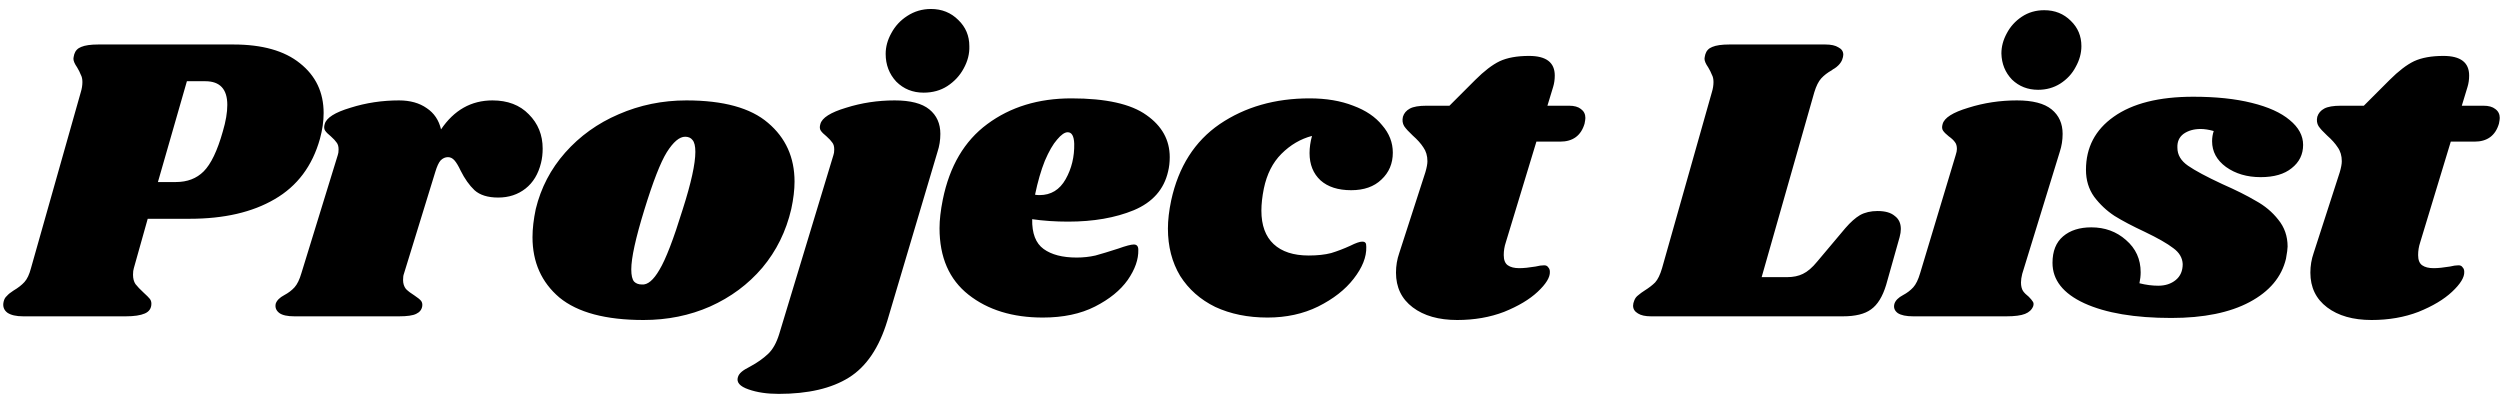
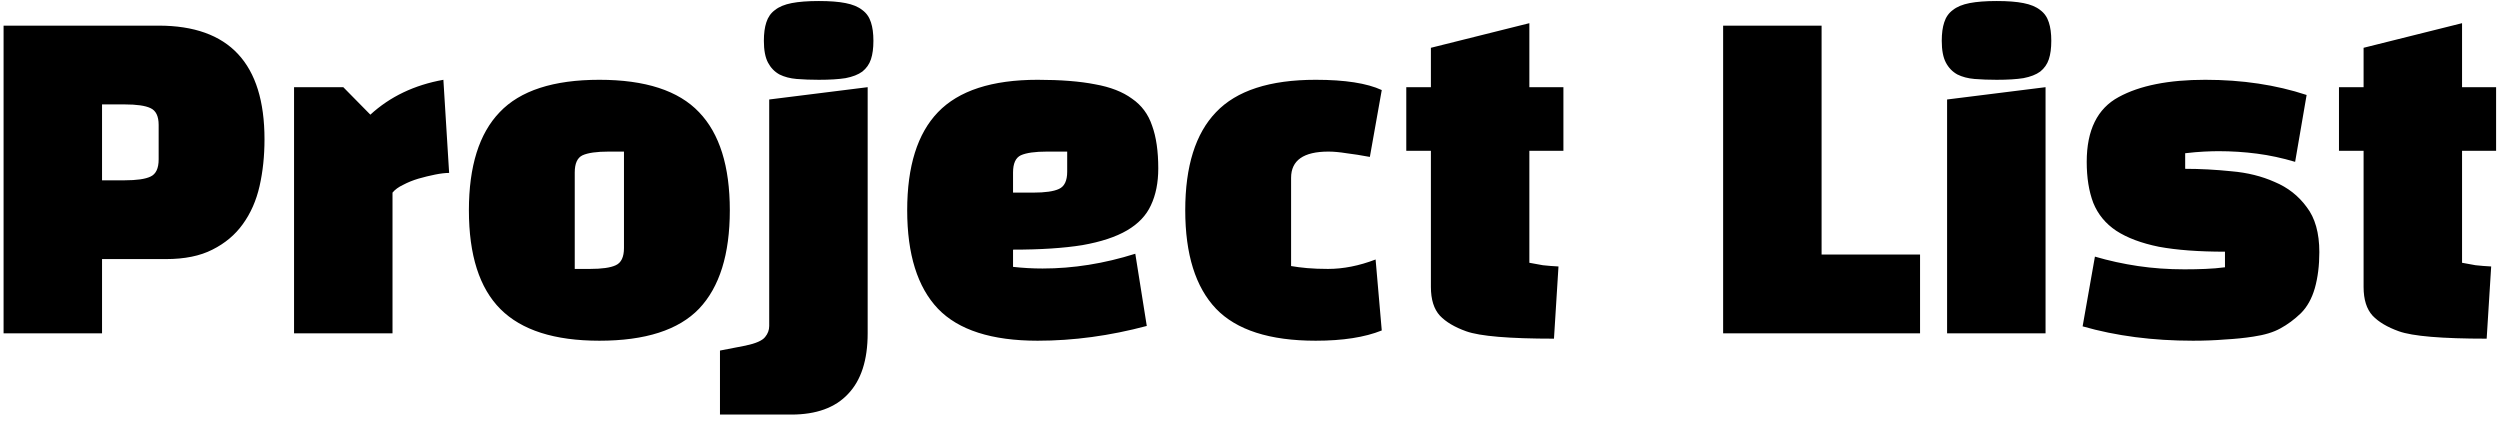
- <svg xmlns="http://www.w3.org/2000/svg" width="245" height="39" viewBox="0 0 245 39" fill="none">
-   <path d="M22.876 4.36C25.703 4.36 27.876 4.973 29.396 6.2C30.943 7.427 31.716 9.053 31.716 11.08C31.716 11.88 31.596 12.72 31.356 13.6C30.61 16.267 29.13 18.24 26.916 19.52C24.73 20.8 21.956 21.44 18.596 21.44H14.476L13.116 26.28C13.063 26.44 13.036 26.653 13.036 26.92C13.036 27.293 13.116 27.6 13.276 27.84C13.463 28.08 13.73 28.36 14.076 28.68C14.37 28.947 14.57 29.147 14.676 29.28C14.783 29.413 14.836 29.573 14.836 29.76C14.836 30.213 14.623 30.533 14.196 30.72C13.77 30.907 13.143 31 12.316 31H2.276C1.583 31 1.063 30.88 0.716 30.64C0.37 30.373 0.25 30.013 0.356 29.56C0.41 29.32 0.516 29.133 0.676 29C0.81 28.84 1.023 28.667 1.316 28.48C1.77 28.213 2.13 27.933 2.396 27.64C2.663 27.347 2.876 26.893 3.036 26.28L7.916 9.04C8.023 8.693 8.076 8.36 8.076 8.04C8.076 7.747 8.023 7.507 7.916 7.32C7.836 7.107 7.716 6.867 7.556 6.6C7.316 6.253 7.196 5.973 7.196 5.76C7.196 5.68 7.223 5.533 7.276 5.32C7.383 4.973 7.61 4.733 7.956 4.6C8.33 4.44 8.89 4.36 9.636 4.36H22.876ZM21.836 12.88C22.13 11.893 22.276 11.027 22.276 10.28C22.276 8.733 21.556 7.96 20.116 7.96H18.316L15.476 17.84H17.236C18.356 17.84 19.263 17.493 19.956 16.8C20.676 16.08 21.303 14.773 21.836 12.88ZM48.261 9.84C49.754 9.84 50.941 10.293 51.821 11.2C52.728 12.107 53.181 13.227 53.181 14.56C53.181 15.067 53.128 15.533 53.021 15.96C52.754 17.053 52.248 17.893 51.501 18.48C50.754 19.067 49.861 19.36 48.821 19.36C47.808 19.36 47.034 19.12 46.501 18.64C45.994 18.16 45.541 17.52 45.141 16.72C44.928 16.267 44.728 15.933 44.541 15.72C44.354 15.507 44.141 15.4 43.901 15.4C43.634 15.4 43.394 15.507 43.181 15.72C42.994 15.933 42.821 16.307 42.661 16.84L39.581 26.84C39.528 26.973 39.501 27.173 39.501 27.44C39.501 27.787 39.594 28.08 39.781 28.32C39.994 28.533 40.274 28.747 40.621 28.96C40.941 29.173 41.154 29.347 41.261 29.48C41.368 29.613 41.408 29.787 41.381 30C41.328 30.347 41.128 30.6 40.781 30.76C40.461 30.92 39.901 31 39.101 31H28.861C28.168 31 27.674 30.893 27.381 30.68C27.061 30.44 26.941 30.133 27.021 29.76C27.128 29.44 27.408 29.16 27.861 28.92C28.261 28.707 28.594 28.453 28.861 28.16C29.128 27.867 29.354 27.4 29.541 26.76L33.101 15.2C33.154 15.067 33.181 14.88 33.181 14.64C33.181 14.347 33.114 14.12 32.981 13.96C32.874 13.8 32.688 13.6 32.421 13.36C32.154 13.147 31.968 12.96 31.861 12.8C31.754 12.64 31.741 12.427 31.821 12.16C31.981 11.547 32.821 11.013 34.341 10.56C35.861 10.08 37.448 9.84 39.101 9.84C40.194 9.84 41.101 10.093 41.821 10.6C42.541 11.08 43.008 11.773 43.221 12.68C44.501 10.787 46.181 9.84 48.261 9.84ZM67.265 9.84C70.892 9.84 73.558 10.573 75.265 12.04C76.999 13.507 77.865 15.427 77.865 17.8C77.865 18.6 77.758 19.493 77.545 20.48C77.038 22.667 76.092 24.587 74.705 26.24C73.319 27.867 71.612 29.133 69.585 30.04C67.585 30.92 65.412 31.36 63.065 31.36C59.358 31.36 56.612 30.627 54.825 29.16C53.065 27.667 52.185 25.693 52.185 23.24C52.185 22.413 52.292 21.493 52.505 20.48C53.012 18.4 53.972 16.56 55.385 14.96C56.825 13.333 58.572 12.08 60.625 11.2C62.705 10.293 64.918 9.84 67.265 9.84ZM67.145 13.4C66.585 13.4 65.985 13.907 65.345 14.92C64.732 15.907 63.998 17.787 63.145 20.56C62.292 23.333 61.865 25.28 61.865 26.4C61.865 26.987 61.959 27.387 62.145 27.6C62.332 27.787 62.585 27.88 62.905 27.88C63.465 27.933 64.038 27.453 64.625 26.44C65.239 25.427 65.999 23.453 66.905 20.52C67.732 17.933 68.145 16.053 68.145 14.88C68.145 14.32 68.052 13.933 67.865 13.72C67.705 13.507 67.465 13.4 67.145 13.4ZM91.235 0.88C92.302 0.88 93.195 1.24 93.915 1.96C94.635 2.653 94.995 3.507 94.995 4.52C95.022 5.267 94.835 6 94.435 6.72C94.062 7.413 93.528 7.987 92.835 8.44C92.168 8.867 91.395 9.08 90.515 9.08C89.448 9.08 88.555 8.72 87.835 8C87.142 7.253 86.795 6.347 86.795 5.28C86.795 4.587 86.982 3.907 87.355 3.24C87.728 2.547 88.249 1.987 88.915 1.56C89.609 1.107 90.382 0.88 91.235 0.88ZM81.675 15.2C81.728 15.067 81.755 14.88 81.755 14.64C81.755 14.347 81.689 14.12 81.555 13.96C81.448 13.8 81.262 13.6 80.995 13.36C80.728 13.147 80.542 12.96 80.435 12.8C80.329 12.64 80.315 12.427 80.395 12.16C80.555 11.547 81.395 11.013 82.915 10.56C84.435 10.08 86.022 9.84 87.675 9.84C89.222 9.84 90.355 10.133 91.075 10.72C91.795 11.307 92.155 12.107 92.155 13.12C92.155 13.733 92.062 14.32 91.875 14.88L86.955 31.44C86.155 34.08 84.902 35.933 83.195 37C81.489 38.067 79.195 38.6 76.315 38.6C75.168 38.6 74.182 38.453 73.355 38.16C72.502 37.867 72.155 37.467 72.315 36.96C72.368 36.773 72.489 36.6 72.675 36.44C72.862 36.28 73.142 36.107 73.515 35.92C74.209 35.547 74.795 35.133 75.275 34.68C75.728 34.253 76.088 33.613 76.355 32.76L81.675 15.2ZM104.994 9.64C108.38 9.64 110.834 10.187 112.354 11.28C113.874 12.347 114.634 13.72 114.634 15.4C114.634 15.907 114.58 16.373 114.474 16.8C114.074 18.56 112.954 19.827 111.114 20.6C109.3 21.347 107.154 21.72 104.674 21.72C103.42 21.72 102.247 21.64 101.154 21.48C101.127 22.867 101.5 23.84 102.274 24.4C103.047 24.96 104.127 25.24 105.514 25.24C106.154 25.24 106.767 25.173 107.354 25.04C107.94 24.88 108.687 24.653 109.594 24.36C110.34 24.093 110.847 23.96 111.114 23.96C111.407 23.96 111.554 24.133 111.554 24.48C111.58 25.413 111.234 26.4 110.514 27.44C109.794 28.453 108.727 29.32 107.314 30.04C105.9 30.76 104.194 31.12 102.194 31.12C99.234 31.12 96.807 30.373 94.914 28.88C93.02 27.387 92.074 25.213 92.074 22.36C92.074 21.56 92.18 20.627 92.394 19.56C93.06 16.28 94.514 13.813 96.754 12.16C99.02 10.48 101.767 9.64 104.994 9.64ZM101.434 19.08C101.54 19.107 101.687 19.12 101.874 19.12C102.994 19.12 103.847 18.6 104.434 17.56C105.02 16.52 105.3 15.36 105.274 14.08C105.247 13.333 105.034 12.96 104.634 12.96C104.34 12.96 103.994 13.2 103.594 13.68C103.194 14.133 102.794 14.827 102.394 15.76C102.02 16.693 101.7 17.8 101.434 19.08ZM128.336 9.64C129.963 9.64 131.39 9.88 132.616 10.36C133.843 10.813 134.79 11.453 135.456 12.28C136.15 13.08 136.496 13.973 136.496 14.96C136.496 16.027 136.123 16.907 135.376 17.6C134.656 18.293 133.67 18.64 132.416 18.64C131.136 18.64 130.136 18.32 129.416 17.68C128.696 17.013 128.336 16.12 128.336 15C128.336 14.467 128.416 13.907 128.576 13.32C127.456 13.613 126.456 14.2 125.576 15.08C124.723 15.933 124.15 17.067 123.856 18.48C123.696 19.28 123.616 20 123.616 20.64C123.616 22.08 124.016 23.173 124.816 23.92C125.616 24.667 126.763 25.04 128.256 25.04C129.11 25.04 129.843 24.96 130.456 24.8C131.07 24.613 131.696 24.373 132.336 24.08C132.87 23.813 133.256 23.68 133.496 23.68C133.656 23.68 133.763 23.72 133.816 23.8C133.87 23.853 133.896 23.987 133.896 24.2C133.923 25.187 133.51 26.227 132.656 27.32C131.83 28.387 130.67 29.293 129.176 30.04C127.71 30.76 126.056 31.12 124.216 31.12C122.296 31.12 120.59 30.773 119.096 30.08C117.63 29.36 116.483 28.347 115.656 27.04C114.856 25.707 114.456 24.16 114.456 22.4C114.456 21.573 114.563 20.653 114.776 19.64C115.496 16.333 117.083 13.84 119.536 12.16C122.016 10.48 124.95 9.64 128.336 9.64ZM153.767 10.36C154.273 10.36 154.66 10.467 154.927 10.68C155.22 10.893 155.367 11.187 155.367 11.56C155.367 11.667 155.34 11.853 155.287 12.12C154.94 13.293 154.14 13.88 152.887 13.88H150.567L147.567 23.76C147.433 24.16 147.367 24.573 147.367 25C147.367 25.48 147.5 25.813 147.767 26C148.033 26.187 148.407 26.28 148.887 26.28C149.313 26.28 149.847 26.227 150.487 26.12C150.807 26.04 151.087 26 151.327 26C151.513 26 151.647 26.067 151.727 26.2C151.833 26.307 151.887 26.453 151.887 26.64C151.913 27.173 151.513 27.827 150.687 28.6C149.887 29.347 148.793 30 147.407 30.56C146.02 31.093 144.487 31.36 142.807 31.36C140.993 31.36 139.54 30.947 138.447 30.12C137.353 29.293 136.807 28.16 136.807 26.72C136.807 26.053 136.913 25.413 137.127 24.8L139.687 16.88C139.82 16.427 139.887 16.067 139.887 15.8C139.887 15.267 139.753 14.813 139.487 14.44C139.247 14.067 138.9 13.68 138.447 13.28C138.047 12.907 137.767 12.6 137.607 12.36C137.447 12.093 137.407 11.787 137.487 11.44C137.593 11.093 137.82 10.827 138.167 10.64C138.513 10.453 139.06 10.36 139.807 10.36H142.047L144.567 7.84C145.447 6.96 146.247 6.347 146.967 6C147.713 5.653 148.673 5.48 149.847 5.48C151.527 5.48 152.367 6.12 152.367 7.4C152.367 7.8 152.313 8.173 152.207 8.52L151.647 10.36H153.767ZM184.002 20.68C184.749 20.68 185.309 20.84 185.682 21.16C186.082 21.453 186.282 21.88 186.282 22.44C186.282 22.68 186.242 22.947 186.162 23.24L184.842 27.92C184.495 29.067 184.002 29.867 183.362 30.32C182.749 30.773 181.829 31 180.602 31H161.802C161.242 31 160.815 30.907 160.522 30.72C160.202 30.533 160.042 30.28 160.042 29.96C160.042 29.8 160.082 29.627 160.162 29.44C160.242 29.227 160.375 29.053 160.562 28.92C160.749 28.76 160.949 28.613 161.162 28.48C161.589 28.213 161.935 27.947 162.202 27.68C162.469 27.387 162.695 26.92 162.882 26.28L167.762 9.04C167.869 8.693 167.922 8.36 167.922 8.04C167.922 7.747 167.869 7.507 167.762 7.32C167.682 7.107 167.562 6.867 167.402 6.6C167.162 6.253 167.042 5.973 167.042 5.76C167.042 5.68 167.069 5.533 167.122 5.32C167.229 4.973 167.455 4.733 167.802 4.6C168.175 4.44 168.735 4.36 169.482 4.36H178.882C179.442 4.36 179.869 4.453 180.162 4.64C180.482 4.8 180.642 5.04 180.642 5.36C180.642 5.493 180.602 5.667 180.522 5.88C180.442 6.067 180.322 6.24 180.162 6.4C180.029 6.533 179.895 6.64 179.762 6.72C179.655 6.773 179.575 6.827 179.522 6.88C179.095 7.12 178.749 7.387 178.482 7.68C178.215 7.973 177.989 8.427 177.802 9.04L172.642 27.16H175.122C175.735 27.16 176.255 27.053 176.682 26.84C177.135 26.627 177.602 26.227 178.082 25.64L180.842 22.36C181.349 21.773 181.829 21.347 182.282 21.08C182.762 20.813 183.335 20.68 184.002 20.68ZM197.657 9.84C199.203 9.84 200.337 10.133 201.057 10.72C201.777 11.307 202.137 12.107 202.137 13.12C202.137 13.733 202.043 14.32 201.857 14.88L198.177 26.84C198.097 27.16 198.057 27.44 198.057 27.68C198.057 28.027 198.123 28.307 198.257 28.52C198.39 28.707 198.577 28.893 198.817 29.08C199.003 29.267 199.137 29.427 199.217 29.56C199.297 29.667 199.31 29.813 199.257 30C199.123 30.347 198.857 30.6 198.457 30.76C198.057 30.92 197.443 31 196.617 31H187.497C186.803 31 186.297 30.893 185.977 30.68C185.657 30.44 185.55 30.133 185.657 29.76C185.763 29.44 186.043 29.16 186.497 28.92C186.897 28.707 187.23 28.453 187.497 28.16C187.763 27.867 187.99 27.4 188.177 26.76L191.657 15.2C191.737 14.96 191.777 14.76 191.777 14.6C191.777 14.307 191.71 14.08 191.577 13.92C191.443 13.733 191.243 13.547 190.977 13.36C190.71 13.147 190.523 12.96 190.417 12.8C190.31 12.64 190.297 12.427 190.377 12.16C190.537 11.547 191.377 11.013 192.897 10.56C194.417 10.08 196.003 9.84 197.657 9.84ZM200.337 1C201.377 1 202.243 1.347 202.937 2.04C203.63 2.707 203.977 3.533 203.977 4.52C203.977 5.213 203.79 5.893 203.417 6.56C203.07 7.227 202.563 7.773 201.897 8.2C201.257 8.6 200.537 8.8 199.737 8.8C198.723 8.8 197.87 8.467 197.177 7.8C196.51 7.107 196.163 6.253 196.137 5.24C196.137 4.573 196.31 3.92 196.657 3.28C197.003 2.613 197.497 2.067 198.137 1.64C198.777 1.213 199.51 1 200.337 1ZM214.945 9.48C217.158 9.48 219.065 9.68 220.665 10.08C222.292 10.48 223.532 11.04 224.385 11.76C225.265 12.48 225.705 13.293 225.705 14.2C225.705 15.133 225.332 15.893 224.585 16.48C223.865 17.067 222.852 17.36 221.545 17.36C220.212 17.36 219.078 17.027 218.145 16.36C217.238 15.693 216.785 14.853 216.785 13.84C216.785 13.493 216.838 13.16 216.945 12.84C216.465 12.707 216.038 12.64 215.665 12.64C214.998 12.64 214.438 12.8 213.985 13.12C213.558 13.44 213.358 13.893 213.385 14.48C213.385 15.173 213.732 15.76 214.425 16.24C215.118 16.72 216.238 17.32 217.785 18.04C219.118 18.627 220.212 19.173 221.065 19.68C221.945 20.16 222.678 20.773 223.265 21.52C223.878 22.267 224.185 23.147 224.185 24.16C224.185 24.373 224.132 24.773 224.025 25.36C223.598 27.147 222.412 28.56 220.465 29.6C218.518 30.64 215.958 31.16 212.785 31.16C209.212 31.16 206.372 30.68 204.265 29.72C202.185 28.76 201.145 27.44 201.145 25.76C201.145 24.613 201.492 23.747 202.185 23.16C202.878 22.573 203.798 22.28 204.945 22.28C206.278 22.28 207.412 22.693 208.345 23.52C209.305 24.347 209.785 25.4 209.785 26.68C209.785 27.027 209.745 27.387 209.665 27.76C210.305 27.92 210.918 28 211.505 28C212.198 28 212.772 27.813 213.225 27.44C213.678 27.067 213.905 26.547 213.905 25.88C213.878 25.267 213.572 24.747 212.985 24.32C212.398 23.867 211.465 23.333 210.185 22.72C208.985 22.16 207.998 21.64 207.225 21.16C206.452 20.653 205.785 20.027 205.225 19.28C204.692 18.533 204.425 17.653 204.425 16.64C204.425 14.453 205.332 12.72 207.145 11.44C208.985 10.133 211.585 9.48 214.945 9.48ZM243.376 10.36C243.883 10.36 244.269 10.467 244.536 10.68C244.829 10.893 244.976 11.187 244.976 11.56C244.976 11.667 244.949 11.853 244.896 12.12C244.549 13.293 243.749 13.88 242.496 13.88H240.176L237.176 23.76C237.043 24.16 236.976 24.573 236.976 25C236.976 25.48 237.109 25.813 237.376 26C237.643 26.187 238.016 26.28 238.496 26.28C238.923 26.28 239.456 26.227 240.096 26.12C240.416 26.04 240.696 26 240.936 26C241.123 26 241.256 26.067 241.336 26.2C241.443 26.307 241.496 26.453 241.496 26.64C241.523 27.173 241.123 27.827 240.296 28.6C239.496 29.347 238.403 30 237.016 30.56C235.629 31.093 234.096 31.36 232.416 31.36C230.603 31.36 229.149 30.947 228.056 30.12C226.963 29.293 226.416 28.16 226.416 26.72C226.416 26.053 226.523 25.413 226.736 24.8L229.296 16.88C229.429 16.427 229.496 16.067 229.496 15.8C229.496 15.267 229.363 14.813 229.096 14.44C228.856 14.067 228.509 13.68 228.056 13.28C227.656 12.907 227.376 12.6 227.216 12.36C227.056 12.093 227.016 11.787 227.096 11.44C227.203 11.093 227.429 10.827 227.776 10.64C228.123 10.453 228.669 10.36 229.416 10.36H231.656L234.176 7.84C235.056 6.96 235.856 6.347 236.576 6C237.323 5.653 238.283 5.48 239.456 5.48C241.136 5.48 241.976 6.12 241.976 7.4C241.976 7.8 241.923 8.173 241.816 8.52L241.256 10.36H243.376Z" fill="black" />
+ <svg xmlns="http://www.w3.org/2000/svg" width="195" height="33" viewBox="0 0 195 33" fill="none">
+   <path d="M12.951 20.208H7.959V26H0.279V2H12.375C17.879 2 20.631 4.955 20.631 10.864C20.631 12.165 20.503 13.381 20.247 14.512C19.991 15.643 19.554 16.635 18.935 17.488C18.338 18.32 17.549 18.981 16.567 19.472C15.607 19.963 14.402 20.208 12.951 20.208ZM9.719 8.144H7.959V14.064H9.719C10.658 14.064 11.33 13.968 11.735 13.776C12.162 13.584 12.375 13.136 12.375 12.432V9.744C12.375 9.061 12.162 8.624 11.735 8.432C11.33 8.24 10.658 8.144 9.719 8.144ZM22.936 26V6.8H26.776L28.888 8.944C30.424 7.536 32.322 6.629 34.584 6.224L35.032 13.488C34.733 13.488 34.37 13.531 33.944 13.616C33.517 13.701 33.08 13.808 32.632 13.936C32.205 14.064 31.81 14.224 31.448 14.416C31.085 14.587 30.808 14.789 30.616 15.024V26H22.936ZM36.574 16.4C36.574 12.965 37.374 10.416 38.974 8.752C40.574 7.067 43.166 6.224 46.75 6.224C50.334 6.224 52.926 7.067 54.526 8.752C56.126 10.416 56.926 12.965 56.926 16.4C56.926 19.835 56.126 22.395 54.526 24.08C52.926 25.744 50.334 26.576 46.75 26.576C43.251 26.576 40.681 25.755 39.038 24.112C37.395 22.469 36.574 19.899 36.574 16.4ZM44.83 13.456V20.976H46.014C46.953 20.976 47.624 20.88 48.03 20.688C48.456 20.496 48.67 20.048 48.67 19.344V11.824H47.486C46.547 11.824 45.864 11.92 45.438 12.112C45.032 12.304 44.83 12.752 44.83 13.456ZM61.726 32.336H56.158V27.344L58.142 26.96C58.953 26.789 59.465 26.565 59.678 26.288C59.892 26.032 59.998 25.744 59.998 25.424V7.76L67.678 6.8V26C67.678 28.091 67.166 29.669 66.142 30.736C65.139 31.803 63.667 32.336 61.726 32.336ZM59.582 3.184C59.582 2.608 59.646 2.128 59.774 1.744C59.902 1.339 60.126 1.019 60.446 0.784C60.766 0.528 61.203 0.347 61.758 0.24C62.313 0.133 63.017 0.08 63.87 0.08C64.724 0.08 65.417 0.133 65.95 0.24C66.505 0.347 66.942 0.528 67.262 0.784C67.582 1.019 67.806 1.339 67.934 1.744C68.062 2.128 68.126 2.608 68.126 3.184C68.126 3.76 68.062 4.24 67.934 4.624C67.806 5.008 67.582 5.328 67.262 5.584C66.942 5.819 66.505 5.989 65.95 6.096C65.417 6.181 64.724 6.224 63.87 6.224C63.252 6.224 62.675 6.203 62.142 6.16C61.63 6.117 61.182 6 60.798 5.808C60.414 5.595 60.115 5.285 59.902 4.88C59.689 4.475 59.582 3.909 59.582 3.184ZM79.017 19.472V20.816C79.401 20.859 79.785 20.891 80.169 20.912C80.553 20.933 80.937 20.944 81.321 20.944C83.711 20.944 86.121 20.56 88.553 19.792L89.449 25.424C86.569 26.192 83.732 26.576 80.937 26.576C77.353 26.576 74.761 25.744 73.161 24.08C71.561 22.395 70.761 19.835 70.761 16.4C70.761 12.965 71.561 10.416 73.161 8.752C74.783 7.067 77.375 6.224 80.937 6.224C82.729 6.224 84.223 6.341 85.417 6.576C86.612 6.789 87.572 7.163 88.297 7.696C89.044 8.208 89.567 8.912 89.865 9.808C90.185 10.683 90.345 11.792 90.345 13.136C90.345 14.245 90.153 15.205 89.769 16.016C89.407 16.805 88.788 17.456 87.913 17.968C87.039 18.48 85.876 18.864 84.425 19.12C82.975 19.355 81.172 19.472 79.017 19.472ZM79.017 13.456V15.024H80.585C81.524 15.024 82.196 14.928 82.601 14.736C83.028 14.544 83.241 14.096 83.241 13.392V11.824H81.673C80.735 11.824 80.052 11.92 79.625 12.112C79.22 12.304 79.017 12.752 79.017 13.456ZM107.297 20.24L107.777 25.776C106.454 26.309 104.737 26.576 102.625 26.576C99.041 26.576 96.449 25.744 94.849 24.08C93.249 22.395 92.449 19.835 92.449 16.4C92.449 12.965 93.249 10.416 94.849 8.752C96.449 7.067 99.041 6.224 102.625 6.224C104.908 6.224 106.625 6.491 107.777 7.024L106.849 12.24C106.166 12.112 105.558 12.016 105.025 11.952C104.492 11.867 104.022 11.824 103.617 11.824C101.676 11.824 100.705 12.507 100.705 13.872V20.752C101.068 20.816 101.484 20.869 101.953 20.912C102.444 20.955 102.988 20.976 103.585 20.976C104.78 20.976 106.017 20.731 107.297 20.24ZM111.61 11.76H109.69V6.8H111.61V3.728L119.29 1.808V6.8H121.946V11.76H119.29V20.496C119.61 20.56 119.962 20.624 120.346 20.688C120.73 20.731 121.135 20.763 121.562 20.784L121.21 26.416C117.711 26.416 115.429 26.224 114.362 25.84C113.466 25.52 112.783 25.115 112.314 24.624C111.845 24.112 111.61 23.365 111.61 22.384V11.76ZM149.764 19.856V26H134.404V2H142.084V19.856H149.764ZM159.553 26H151.873V7.76L159.553 6.8V26ZM151.457 3.184C151.457 2.608 151.521 2.128 151.649 1.744C151.777 1.339 152.001 1.019 152.321 0.784C152.641 0.528 153.078 0.347 153.633 0.24C154.188 0.133 154.892 0.08 155.745 0.08C156.598 0.08 157.292 0.133 157.825 0.24C158.38 0.347 158.817 0.528 159.137 0.784C159.457 1.019 159.681 1.339 159.809 1.744C159.937 2.128 160.001 2.608 160.001 3.184C160.001 3.76 159.937 4.24 159.809 4.624C159.681 5.008 159.457 5.328 159.137 5.584C158.817 5.819 158.38 5.989 157.825 6.096C157.292 6.181 156.598 6.224 155.745 6.224C155.126 6.224 154.55 6.203 154.017 6.16C153.505 6.117 153.057 6 152.673 5.808C152.289 5.595 151.99 5.285 151.777 4.88C151.564 4.475 151.457 3.909 151.457 3.184ZM165.26 7.568C166.903 6.672 169.154 6.224 172.012 6.224C174.892 6.224 177.527 6.619 179.916 7.408L179.02 12.624C178.018 12.325 177.026 12.112 176.044 11.984C175.063 11.856 174.06 11.792 173.036 11.792C172.738 11.792 172.364 11.803 171.916 11.824C171.49 11.845 170.999 11.888 170.444 11.952V13.168C171.618 13.168 172.823 13.232 174.06 13.36C175.298 13.467 176.418 13.744 177.42 14.192C178.444 14.619 179.276 15.269 179.916 16.144C180.578 16.997 180.908 18.171 180.908 19.664C180.908 20.709 180.791 21.648 180.556 22.48C180.322 23.291 179.959 23.941 179.468 24.432C178.956 24.923 178.423 25.317 177.868 25.616C177.335 25.915 176.631 26.128 175.756 26.256C175.074 26.363 174.338 26.437 173.548 26.48C172.78 26.544 171.948 26.576 171.052 26.576C167.916 26.576 165.047 26.203 162.444 25.456L163.404 20.016C164.492 20.336 165.612 20.581 166.764 20.752C167.916 20.923 169.122 21.008 170.38 21.008C170.956 21.008 171.5 20.997 172.012 20.976C172.546 20.955 173.058 20.912 173.548 20.848V19.632C171.5 19.632 169.783 19.504 168.396 19.248C167.031 18.971 165.922 18.555 165.068 18C164.236 17.445 163.639 16.72 163.276 15.824C162.935 14.928 162.764 13.861 162.764 12.624C162.764 10.149 163.596 8.464 165.26 7.568ZM184.36 11.76H182.44V6.8H184.36V3.728L192.04 1.808V6.8H194.696V11.76H192.04V20.496C192.36 20.56 192.712 20.624 193.096 20.688C193.48 20.731 193.885 20.763 194.312 20.784L193.96 26.416C190.461 26.416 188.179 26.224 187.112 25.84C186.216 25.52 185.533 25.115 185.064 24.624C184.595 24.112 184.36 23.365 184.36 22.384V11.76Z" fill="black" />
</svg>
